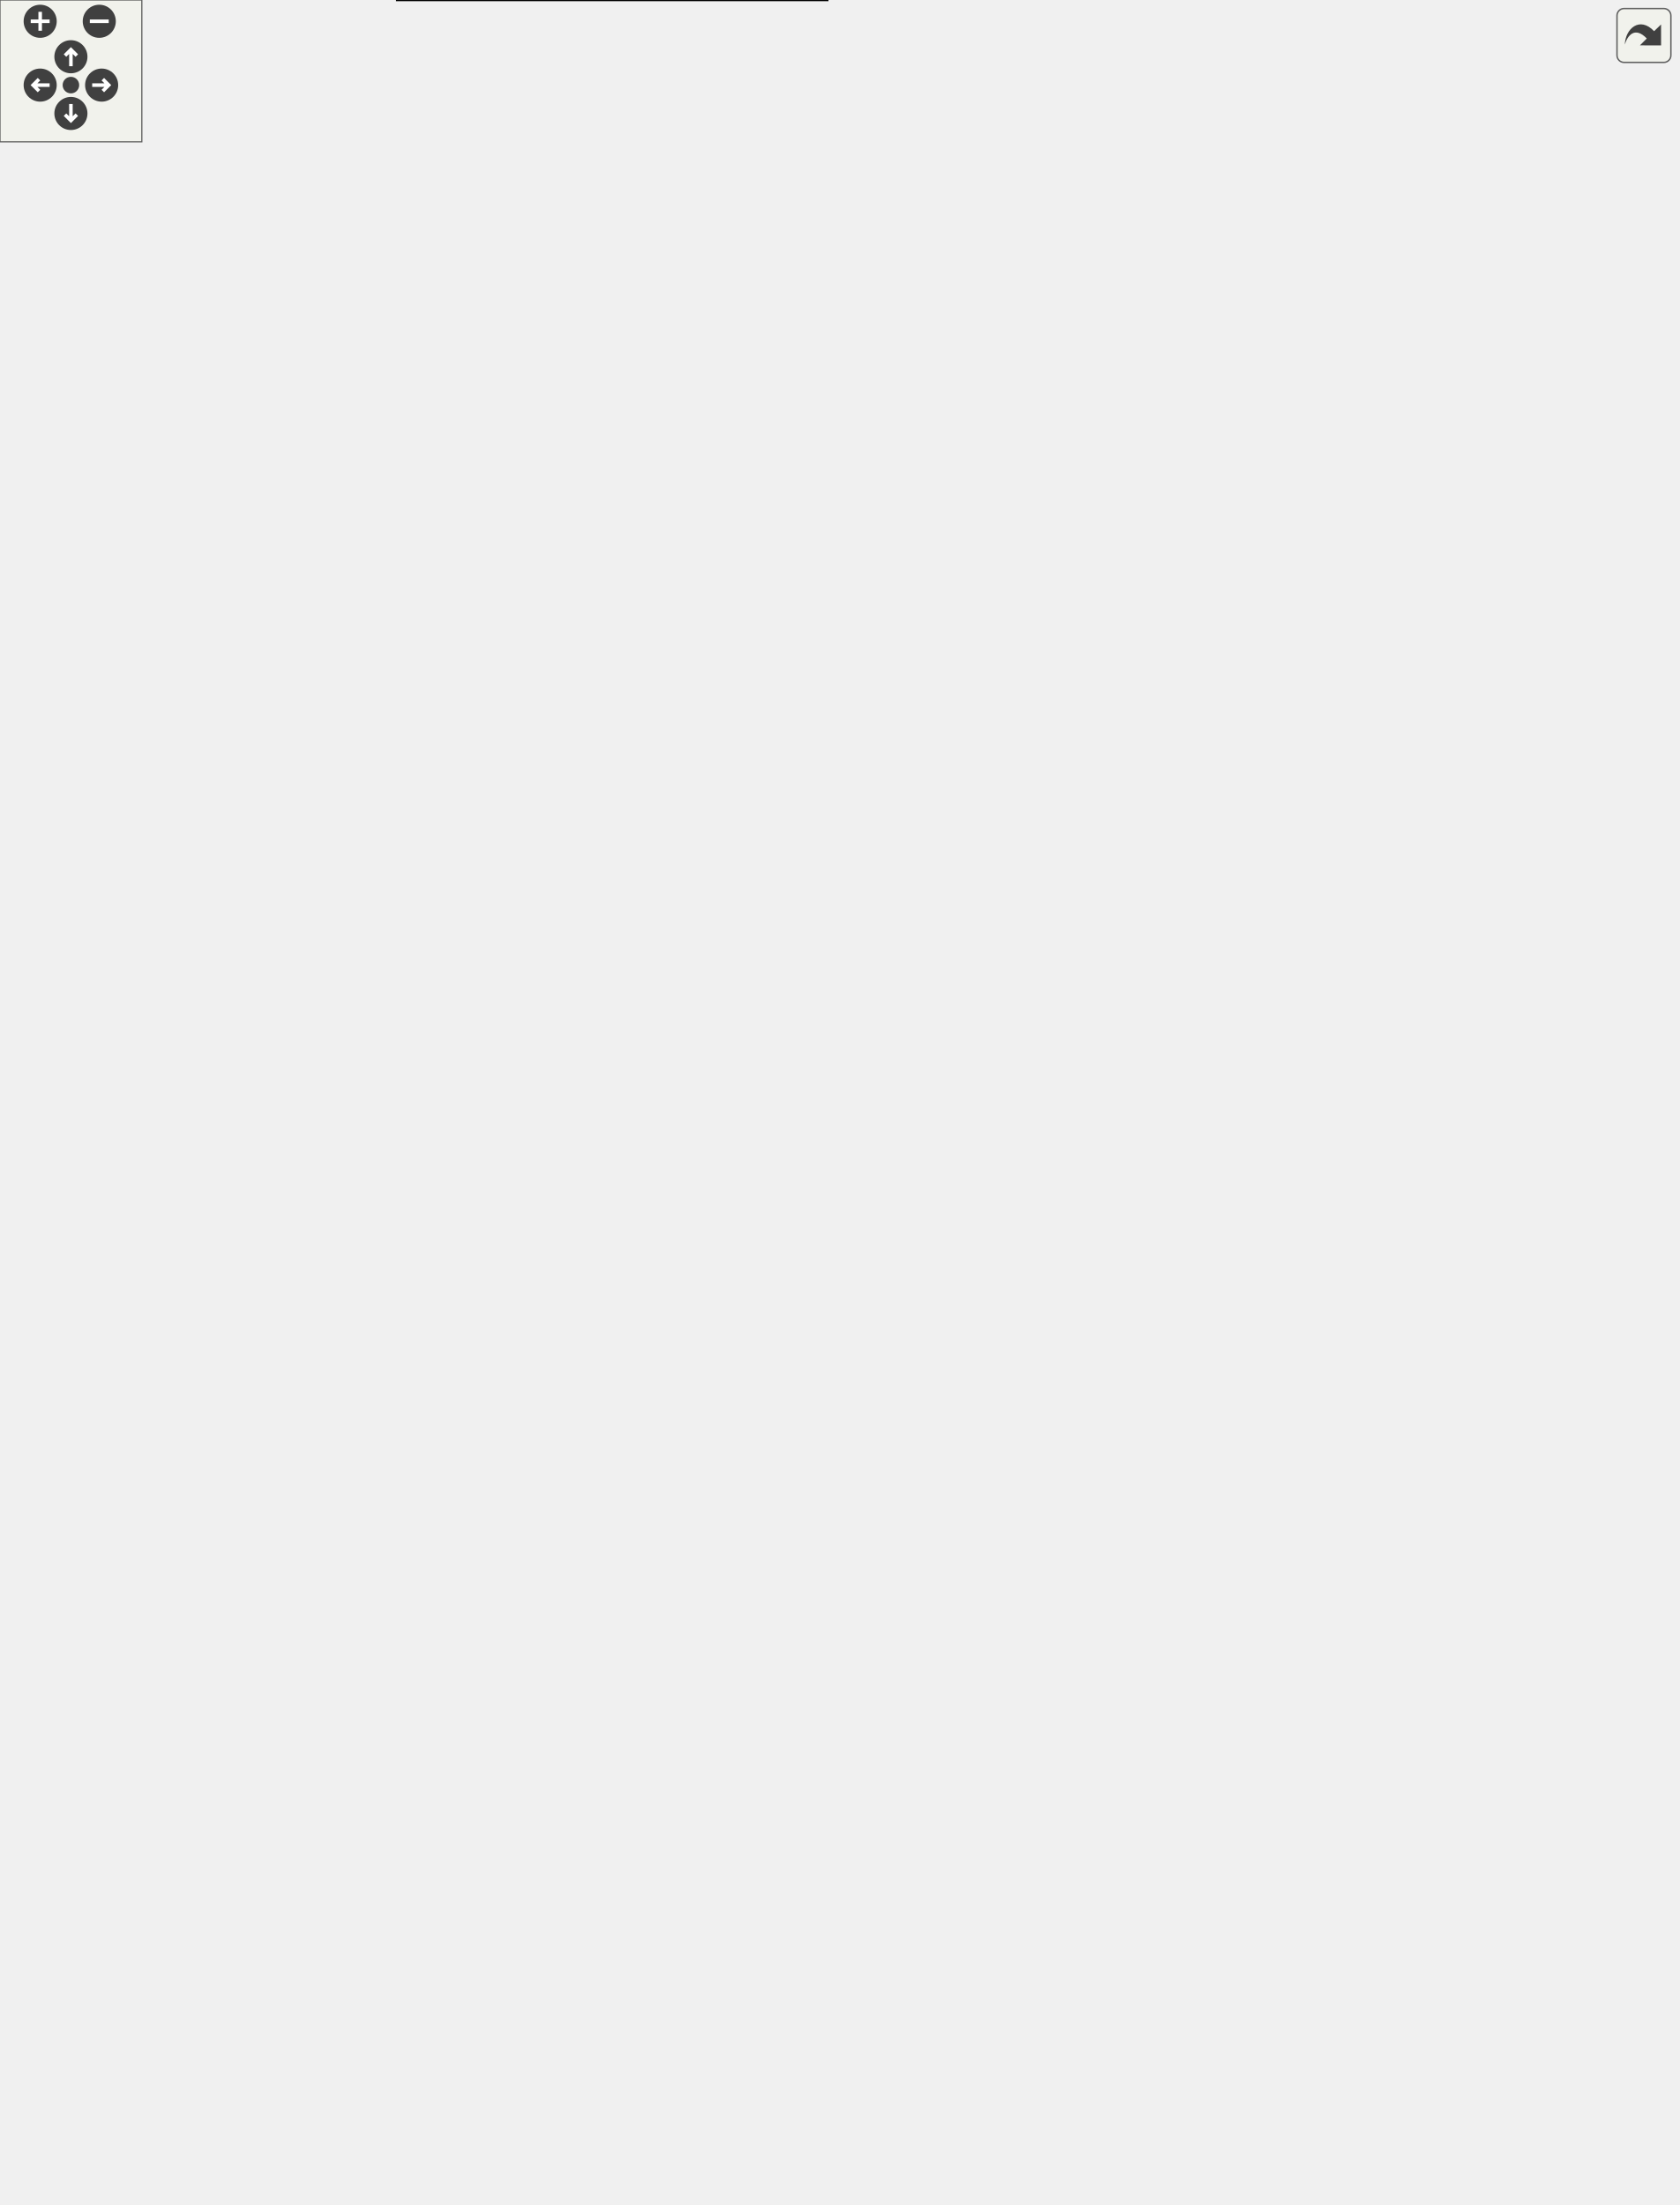
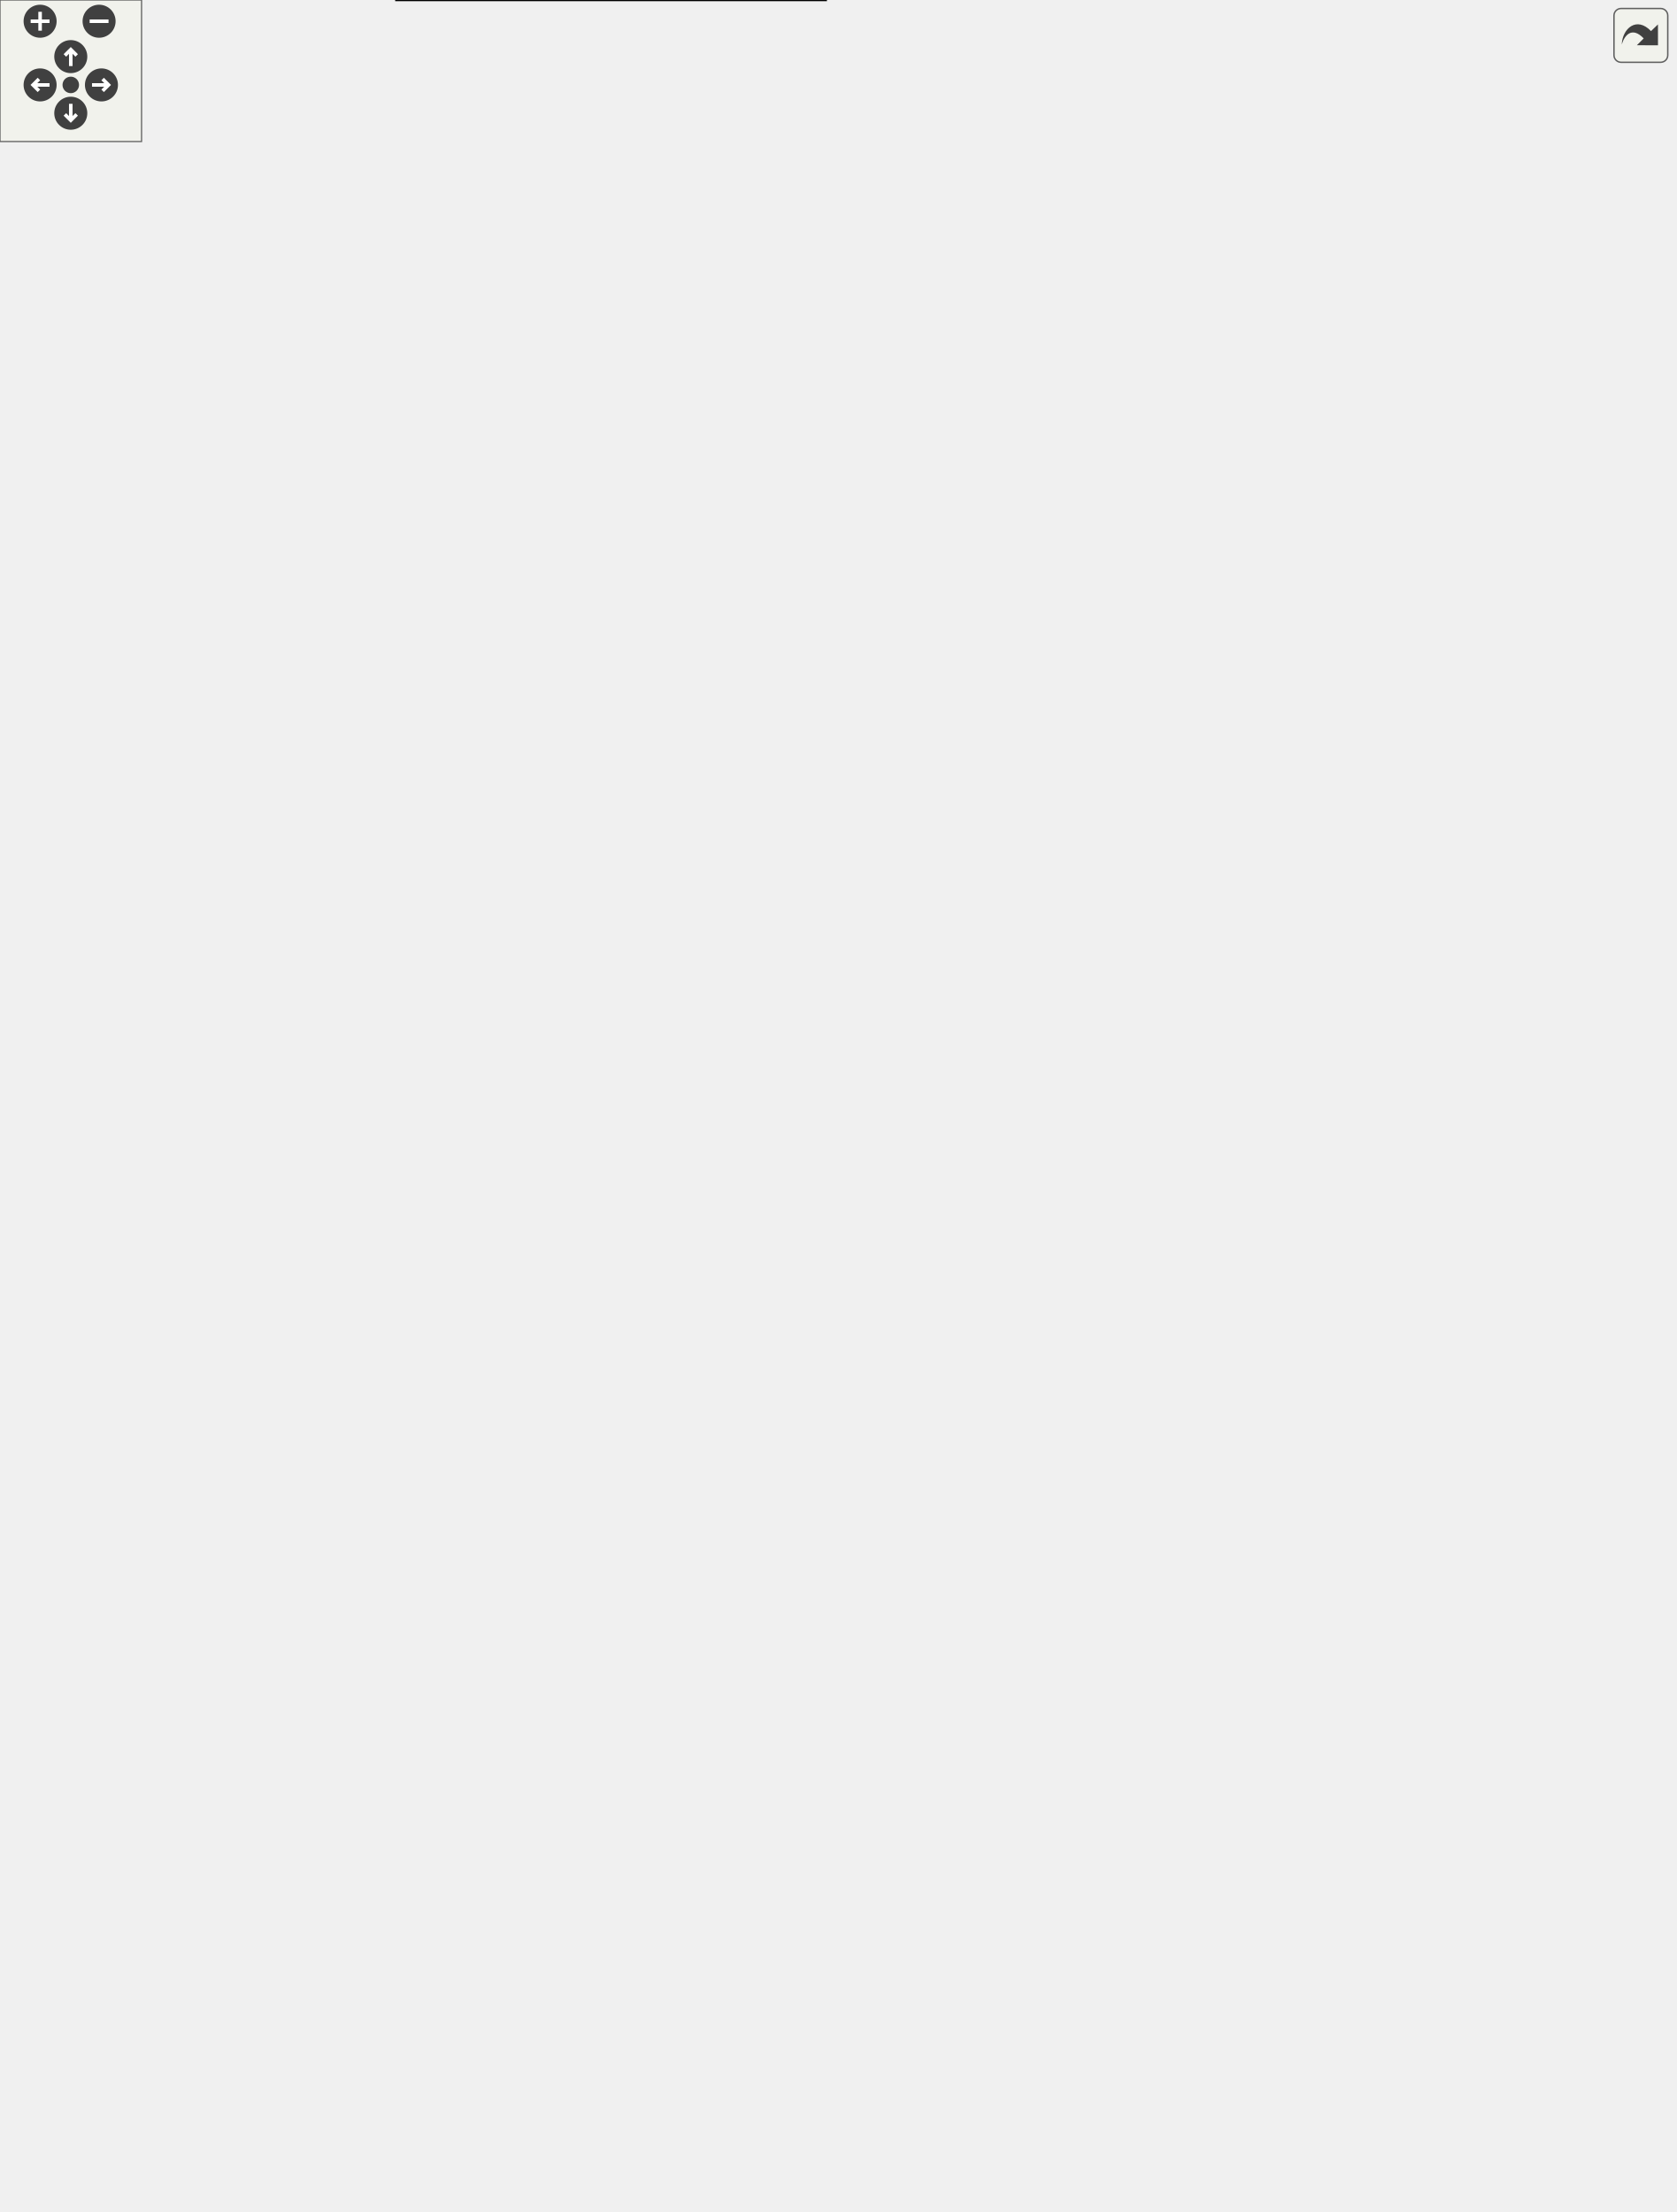
<svg xmlns="http://www.w3.org/2000/svg" xmlns:xlink="http://www.w3.org/1999/xlink" id="main" version="1.1" xml:space="preserve">
  <defs>
    <circle id="rim" cx="0" cy="0" r="7" />
    <circle id="rim2" cx="0" cy="0" r="3.5" />
    <g id="zoomPlus">
      <use xlink:href="#rim" fill="#404040">
        <set attributeName="fill" to="#808080" begin="zoomplus.mouseover" end="zoomplus.mouseout" />
      </use>
      <path d="M-4,0h8M0,-4v8" fill="none" stroke="white" stroke-width="1.5" pointer-events="none" />
    </g>
    <g id="zoomMin">
      <use xlink:href="#rim" fill="#404040">
        <set attributeName="fill" to="#808080" begin="zoomminus.mouseover" end="zoomminus.mouseout" />
      </use>
      <path d="M-4,0h8" fill="none" stroke="white" stroke-width="1.5" pointer-events="none" />
    </g>
    <g id="dirArrow">
      <path fill="none" stroke="white" stroke-width="1.5" d="M0,-3.0v7 M-2.5,-0.5L0,-3.0L2.5,-0.5" />
    </g>
    <g id="resetDef">
      <use xlink:href="#rim2" fill="#404040">
        <set attributeName="fill" to="#808080" begin="reset.mouseover" end="reset.mouseout" />
      </use>
    </g>
  </defs>
  <svg id="graph" class="graph">
    <g id="viewport">
      <g id="node1" class="node">
-         <polygon fill="#bfbfbf" stroke="black" points="0,-327.5 0,-348.5 132,-348.5 132,-327.5 0,-327.5" />
-         <text text-anchor="middle" x="66" y="-335.5" font-family="FreeSans" font-size="10.00">Urho3D::Graphics::Clear</text>
+         <polygon fill="#bfbfbf" stroke="black" points="0,-350.5 0,-371.5 132,-371.5 132,-350.5 0,-350.5" />
+         <text text-anchor="middle" x="66" y="-358.5" font-family="FreeSans" font-size="10.00">Urho3D::Graphics::Clear</text>
      </g>
      <g id="node3" class="node">
+         <a xlink:href="class_urho3_d_1_1_graphics.html#a016c9d34850452e2e97a51f520d15443" target="_top" xlink:title="Return rendertarget width and height.">
+           <polygon fill="none" stroke="black" points="386,-843 386,-877 544,-877 544,-843 386,-843" />
+           <text text-anchor="start" x="394" y="-864" font-family="FreeSans" font-size="10.00">Urho3D::Graphics::GetRender</text>
+           <text text-anchor="middle" x="465" y="-851" font-family="FreeSans" font-size="10.00">TargetDimensions</text>
+         </a>
+       </g>
+       <g id="edge2" class="edge">
+         <path fill="none" stroke="midnightblue" d="M67.146,-371.705C72.106,-413.801 94.882,-570.603 168,-672 226.907,-753.689 269.27,-746.786 350,-807 366.032,-818.958 368.267,-824.752 386,-834 389.333,-835.738 392.804,-837.392 396.352,-838.96" />
+         <polygon fill="midnightblue" stroke="midnightblue" points="395.302,-842.313 405.88,-842.91 397.983,-835.847 395.302,-842.313" />
+       </g>
+       <g id="node9" class="node">
        <a xlink:href="class_urho3_d_1_1_graphics.html#a3dd369dc58e2db876d8d001ba24762a5" target="_top" xlink:title="Process dirtied state before draw.">
-           <polygon fill="none" stroke="red" points="174.5,-604.5 174.5,-625.5 343.5,-625.5 343.5,-604.5 174.5,-604.5" />
-           <text text-anchor="middle" x="259" y="-612.5" font-family="FreeSans" font-size="10.00">Urho3D::Graphics::PrepareDraw</text>
-         </a>
-       </g>
-       <g id="edge2" class="edge">
-         <path fill="none" stroke="midnightblue" d="M68.683,-348.774C77.607,-382.821 109.118,-489.813 168,-557 183.951,-575.2 206.974,-589.801 225.871,-599.8" />
-         <polygon fill="midnightblue" stroke="midnightblue" points="224.542,-603.051 235.042,-604.47 227.718,-596.813 224.542,-603.051" />
-       </g>
-       <g id="node21" class="node">
-         <a xlink:href="class_urho3_d_1_1_graphics.html#a016c9d34850452e2e97a51f520d15443" target="_top" xlink:title="Return rendertarget width and height.">
-           <polygon fill="none" stroke="black" points="386,-838 386,-872 544,-872 544,-838 386,-838" />
-           <text text-anchor="start" x="394" y="-859" font-family="FreeSans" font-size="10.00">Urho3D::Graphics::GetRender</text>
-           <text text-anchor="middle" x="465" y="-846" font-family="FreeSans" font-size="10.00">TargetDimensions</text>
-         </a>
-       </g>
-       <g id="edge20" class="edge">
-         <path fill="none" stroke="midnightblue" d="M67.612,-348.603C74.146,-388.974 101.551,-535.804 168,-635 227.942,-724.481 270.392,-722.457 350,-795 366.267,-809.823 367.094,-817.734 386,-829 388.791,-830.663 391.701,-832.235 394.689,-833.718" />
-         <polygon fill="midnightblue" stroke="midnightblue" points="393.291,-836.927 403.84,-837.906 396.204,-830.562 393.291,-836.927" />
+           <polygon fill="none" stroke="red" points="174.5,-641.5 174.5,-662.5 343.5,-662.5 343.5,-641.5 174.5,-641.5" />
+           <text text-anchor="middle" x="259" y="-649.5" font-family="FreeSans" font-size="10.00">Urho3D::Graphics::PrepareDraw</text>
+         </a>
+       </g>
+       <g id="edge8" class="edge">
+         <path fill="none" stroke="midnightblue" d="M68.155,-371.658C75.843,-407.381 104.898,-524.698 168,-597 183.057,-614.252 204.887,-627.698 223.392,-636.977" />
+         <polygon fill="midnightblue" stroke="midnightblue" points="221.908,-640.147 232.438,-641.321 224.939,-633.836 221.908,-640.147" />
+       </g>
+       <g id="node23" class="node">
+         <a xlink:href="class_urho3_d_1_1_color.html#af4fe4462664d0de4722288e0bcc2b1cc" target="_top" xlink:title="Return float data.">
+           <polygon fill="none" stroke="black" points="202.5,-488.5 202.5,-509.5 315.5,-509.5 315.5,-488.5 202.5,-488.5" />
+           <text text-anchor="middle" x="259" y="-496.5" font-family="FreeSans" font-size="10.00">Urho3D::Color::Data</text>
+         </a>
+       </g>
+       <g id="edge24" class="edge">
+         <path fill="none" stroke="midnightblue" d="M72.033,-371.844C85.748,-395.418 121.702,-451.426 168,-479 175.573,-483.51 184.045,-487.007 192.691,-489.717" />
+         <polygon fill="midnightblue" stroke="midnightblue" points="191.914,-493.133 202.487,-492.454 193.797,-486.392 191.914,-493.133" />
      </g>
      <g id="node25" class="node">
-         <a xlink:href="class_urho3_d_1_1_color.html#af4fe4462664d0de4722288e0bcc2b1cc" target="_top" xlink:title="Return float data.">
-           <polygon fill="none" stroke="black" points="202.5,-448.5 202.5,-469.5 315.5,-469.5 315.5,-448.5 202.5,-448.5" />
-           <text text-anchor="middle" x="259" y="-456.5" font-family="FreeSans" font-size="10.00">Urho3D::Color::Data</text>
+         <a xlink:href="class_urho3_d_1_1_renderer.html#a887e9961f27af8db3298c0c0ba0e582c" target="_top" xlink:title="Return quad geometry used in postprocessing.">
+           <polygon fill="none" stroke="black" points="183.5,-436 183.5,-470 334.5,-470 334.5,-436 183.5,-436" />
+           <text text-anchor="start" x="191.5" y="-457" font-family="FreeSans" font-size="10.00">Urho3D::Renderer::GetQuad</text>
+           <text text-anchor="middle" x="259" y="-444" font-family="FreeSans" font-size="10.00">Geometry</text>
        </a>
      </g>
      <g id="edge26" class="edge">
-         <path fill="none" stroke="midnightblue" d="M73.344,-348.514C88.477,-369.328 125.316,-415.77 168,-439 175.639,-443.157 184.083,-446.451 192.657,-449.059" />
-         <polygon fill="midnightblue" stroke="midnightblue" points="191.787,-452.45 202.357,-451.724 193.641,-445.7 191.787,-452.45" />
+         <path fill="none" stroke="midnightblue" d="M79.434,-371.566C98.26,-385.921 134.008,-411.563 168,-427 172.151,-428.885 176.472,-430.668 180.877,-432.347" />
+         <polygon fill="midnightblue" stroke="midnightblue" points="180.025,-435.76 190.62,-435.858 182.399,-429.175 180.025,-435.76" />
      </g>
      <g id="node27" class="node">
-         <a xlink:href="class_urho3_d_1_1_renderer.html#a887e9961f27af8db3298c0c0ba0e582c" target="_top" xlink:title="Return quad geometry used in postprocessing.">
-           <polygon fill="none" stroke="black" points="183.5,-396 183.5,-430 334.5,-430 334.5,-396 183.5,-396" />
-           <text text-anchor="start" x="191.5" y="-417" font-family="FreeSans" font-size="10.00">Urho3D::Renderer::GetQuad</text>
-           <text text-anchor="middle" x="259" y="-404" font-family="FreeSans" font-size="10.00">Geometry</text>
+         <a xlink:href="class_urho3_d_1_1_graphics.html#a53afa24ee38576f0bd111117678a2df1" target="_top" xlink:title="Set blending mode.">
+           <polygon fill="none" stroke="black" points="170.5,-396.5 170.5,-417.5 347.5,-417.5 347.5,-396.5 170.5,-396.5" />
+           <text text-anchor="middle" x="259" y="-404.5" font-family="FreeSans" font-size="10.00">Urho3D::Graphics::SetBlendMode</text>
        </a>
      </g>
      <g id="edge28" class="edge">
-         <path fill="none" stroke="midnightblue" d="M85.499,-348.595C105.712,-359.282 138.432,-375.767 168,-387 173.184,-388.969 178.583,-390.871 184.049,-392.69" />
-         <polygon fill="midnightblue" stroke="midnightblue" points="183.34,-396.138 193.931,-395.868 185.483,-389.474 183.34,-396.138" />
+         <path fill="none" stroke="midnightblue" d="M106.133,-371.558C124.892,-376.409 147.552,-382.148 168,-387 178.138,-389.405 188.935,-391.867 199.419,-394.203" />
+         <polygon fill="midnightblue" stroke="midnightblue" points="198.822,-397.656 209.342,-396.399 200.334,-390.821 198.822,-397.656" />
      </g>
      <g id="node29" class="node">
        <a xlink:href="class_urho3_d_1_1_graphics.html#a491fe007ce9f8dce215ba00f5c27ff0d" target="_top" xlink:title="Set color write on/off.">
          <polygon fill="none" stroke="black" points="184.5,-344 184.5,-378 333.5,-378 333.5,-344 184.5,-344" />
          <text text-anchor="start" x="192.5" y="-365" font-family="FreeSans" font-size="10.00">Urho3D::Graphics::SetColor</text>
          <text text-anchor="middle" x="259" y="-352" font-family="FreeSans" font-size="10.00">Write</text>
        </a>
      </g>
      <g id="edge30" class="edge">
-         <path fill="none" stroke="midnightblue" d="M132.15,-345.883C145.672,-347.495 160.08,-349.212 174.152,-350.889" />
-         <polygon fill="midnightblue" stroke="midnightblue" points="173.978,-354.393 184.322,-352.101 174.806,-347.442 173.978,-354.393" />
+         <path fill="none" stroke="midnightblue" d="M132.15,-361C145.672,-361 160.08,-361 174.152,-361" />
+         <polygon fill="midnightblue" stroke="midnightblue" points="174.322,-364.5 184.322,-361 174.322,-357.5 174.322,-364.5" />
      </g>
      <g id="node31" class="node">
        <a xlink:href="class_urho3_d_1_1_graphics.html#af002db3f0656638b5419e501597bf9db" target="_top" xlink:title="Set hardware culling mode.">
          <polygon fill="none" stroke="black" points="175.5,-304.5 175.5,-325.5 342.5,-325.5 342.5,-304.5 175.5,-304.5" />
          <text text-anchor="middle" x="259" y="-312.5" font-family="FreeSans" font-size="10.00">Urho3D::Graphics::SetCullMode</text>
        </a>
      </g>
      <g id="edge32" class="edge">
-         <path fill="none" stroke="midnightblue" d="M132.15,-330.117C142.76,-328.852 153.915,-327.523 165.026,-326.199" />
-         <polygon fill="midnightblue" stroke="midnightblue" points="165.684,-329.645 175.2,-324.987 164.856,-322.695 165.684,-329.645" />
+         <path fill="none" stroke="midnightblue" d="M106.133,-350.442C124.892,-345.591 147.552,-339.852 168,-335 178.138,-332.595 188.935,-330.133 199.419,-327.797" />
+         <polygon fill="midnightblue" stroke="midnightblue" points="200.334,-331.179 209.342,-325.601 198.822,-324.344 200.334,-331.179" />
      </g>
      <g id="node33" class="node">
        <a xlink:href="class_urho3_d_1_1_graphics.html#a8caad07fa70c69870bd1ebd33014b931" target="_top" xlink:title="Set depth compare.">
          <polygon fill="none" stroke="black" points="173,-264.5 173,-285.5 345,-285.5 345,-264.5 173,-264.5" />
          <text text-anchor="middle" x="259" y="-272.5" font-family="FreeSans" font-size="10.00">Urho3D::Graphics::SetDepthTest</text>
        </a>
      </g>
      <g id="edge34" class="edge">
-         <path fill="none" stroke="midnightblue" d="M87.846,-327.414C108.207,-317.881 139.611,-304.02 168,-295 176.089,-292.43 184.684,-290.073 193.239,-287.95" />
-         <polygon fill="midnightblue" stroke="midnightblue" points="194.316,-291.292 203.231,-285.567 192.692,-284.483 194.316,-291.292" />
+         <path fill="none" stroke="midnightblue" d="M78.987,-350.379C97.573,-335.719 133.352,-309.458 168,-295 174.118,-292.447 180.61,-290.199 187.198,-288.223" />
+         <polygon fill="midnightblue" stroke="midnightblue" points="188.197,-291.578 196.889,-285.52 186.316,-284.836 188.197,-291.578" />
      </g>
      <g id="node35" class="node">
        <a xlink:href="class_urho3_d_1_1_graphics.html#abce9b1421f7b2d1179659ca887171f2a" target="_top" xlink:title="Set depth write on/off.">
          <polygon fill="none" stroke="black" points="182.5,-212 182.5,-246 335.5,-246 335.5,-212 182.5,-212" />
          <text text-anchor="start" x="190.5" y="-233" font-family="FreeSans" font-size="10.00">Urho3D::Graphics::SetDepth</text>
          <text text-anchor="middle" x="259" y="-220" font-family="FreeSans" font-size="10.00">Write</text>
        </a>
      </g>
      <g id="edge36" class="edge">
-         <path fill="none" stroke="midnightblue" d="M75.985,-327.463C93.168,-309.929 130.145,-274.74 168,-255 171.506,-253.172 175.156,-251.458 178.894,-249.852" />
-         <polygon fill="midnightblue" stroke="midnightblue" points="180.341,-253.043 188.329,-246.082 177.744,-246.543 180.341,-253.043" />
+         <path fill="none" stroke="midnightblue" d="M73.345,-350.185C88.48,-328.735 125.322,-280.667 168,-255 170.816,-253.306 173.748,-251.719 176.759,-250.231" />
+         <polygon fill="midnightblue" stroke="midnightblue" points="178.325,-253.364 186,-246.06 175.445,-246.984 178.325,-253.364" />
      </g>
      <g id="node37" class="node">
        <a xlink:href="class_urho3_d_1_1_graphics.html#a616f0641be5b78abb3b4b3ef43cba042" target="_top" xlink:title="Set polygon fill mode.">
          <polygon fill="none" stroke="black" points="178.5,-172.5 178.5,-193.5 339.5,-193.5 339.5,-172.5 178.5,-172.5" />
          <text text-anchor="middle" x="259" y="-180.5" font-family="FreeSans" font-size="10.00">Urho3D::Graphics::SetFillMode</text>
        </a>
      </g>
      <g id="edge38" class="edge">
-         <path fill="none" stroke="midnightblue" d="M70.85,-327.175C83.076,-301.213 117.798,-235.181 168,-203 171.183,-200.959 174.544,-199.125 178.023,-197.476" />
-         <polygon fill="midnightblue" stroke="midnightblue" points="179.591,-200.614 187.468,-193.528 176.892,-194.155 179.591,-200.614" />
+         <path fill="none" stroke="midnightblue" d="M69.679,-350.087C80.058,-321.061 112.486,-241.548 168,-203 170.724,-201.109 173.595,-199.392 176.572,-197.834" />
+         <polygon fill="midnightblue" stroke="midnightblue" points="178.144,-200.964 185.782,-193.621 175.232,-194.598 178.144,-200.964" />
      </g>
      <g id="node39" class="node">
        <a xlink:href="class_urho3_d_1_1_graphics.html#a27670beb9e90540f69da3d24da2d07bd" target="_top" xlink:title="Set scissor test.">
-           <polygon fill="none" stroke="red" points="170.5,-804.5 170.5,-825.5 347.5,-825.5 347.5,-804.5 170.5,-804.5" />
-           <text text-anchor="middle" x="259" y="-812.5" font-family="FreeSans" font-size="10.00">Urho3D::Graphics::SetScissorTest</text>
+           <polygon fill="none" stroke="red" points="170.5,-816.5 170.5,-837.5 347.5,-837.5 347.5,-816.5 170.5,-816.5" />
+           <text text-anchor="middle" x="259" y="-824.5" font-family="FreeSans" font-size="10.00">Urho3D::Graphics::SetScissorTest</text>
        </a>
      </g>
      <g id="edge40" class="edge">
-         <path fill="none" stroke="midnightblue" d="M67.653,-348.798C76.648,-406.596 121.039,-679.359 168,-749 182.789,-770.931 207.425,-788.14 227.337,-799.479" />
-         <polygon fill="midnightblue" stroke="midnightblue" points="225.93,-802.699 236.384,-804.421 229.286,-796.556 225.93,-802.699" />
+         <path fill="none" stroke="midnightblue" d="M66.86,-371.638C71.014,-418.097 92.022,-606.703 168,-737 185.413,-766.861 215.267,-793.665 236.011,-810.1" />
+         <polygon fill="midnightblue" stroke="midnightblue" points="233.958,-812.937 244.011,-816.284 238.24,-807.399 233.958,-812.937" />
      </g>
      <g id="node42" class="node">
        <a xlink:href="class_urho3_d_1_1_graphics.html#a11eb4f153875e95af56a4e1eaaea1d4b" target="_top" xlink:title="Set stencil test.">
          <polygon fill="none" stroke="black" points="171.5,-132.5 171.5,-153.5 346.5,-153.5 346.5,-132.5 171.5,-132.5" />
          <text text-anchor="middle" x="259" y="-140.5" font-family="FreeSans" font-size="10.00">Urho3D::Graphics::SetStencilTest</text>
        </a>
      </g>
      <g id="edge44" class="edge">
-         <path fill="none" stroke="midnightblue" d="M68.915,-327.292C77.914,-296.389 108.316,-206.49 168,-163 170.533,-161.154 173.204,-159.473 175.977,-157.943" />
-         <polygon fill="midnightblue" stroke="midnightblue" points="177.635,-161.029 185.139,-153.55 174.609,-154.718 177.635,-161.029" />
+         <path fill="none" stroke="midnightblue" d="M68.141,-350.368C75.457,-316.941 102.718,-213.219 168,-163 170.131,-161.36 172.37,-159.849 174.692,-158.457" />
+         <polygon fill="midnightblue" stroke="midnightblue" points="176.73,-161.345 184.019,-153.655 173.526,-155.121 176.73,-161.345" />
      </g>
      <g id="node44" class="node">
        <a xlink:href="class_urho3_d_1_1_graphics.html#a1f9ba79f344a68937947b6416685fe3a" target="_top" xlink:title="Set shaders.">
-           <polygon fill="none" stroke="red" points="177,-526.5 177,-547.5 341,-547.5 341,-526.5 177,-526.5" />
-           <text text-anchor="middle" x="259" y="-534.5" font-family="FreeSans" font-size="10.00">Urho3D::Graphics::SetShaders</text>
+           <polygon fill="none" stroke="red" points="177,-566.5 177,-587.5 341,-587.5 341,-566.5 177,-566.5" />
+           <text text-anchor="middle" x="259" y="-574.5" font-family="FreeSans" font-size="10.00">Urho3D::Graphics::SetShaders</text>
        </a>
      </g>
      <g id="edge46" class="edge">
-         <path fill="none" stroke="midnightblue" d="M69.18,-348.937C78.693,-379.67 109.933,-467.457 168,-512 173.415,-516.154 179.478,-519.618 185.833,-522.507" />
-         <polygon fill="midnightblue" stroke="midnightblue" points="184.73,-525.836 195.313,-526.34 187.355,-519.347 184.73,-525.836" />
-       </g>
-       <g id="node48" class="node">
+         <path fill="none" stroke="midnightblue" d="M68.486,-371.578C76.648,-403.912 105.742,-502.248 168,-552 173.246,-556.192 179.144,-559.682 185.352,-562.589" />
+         <polygon fill="midnightblue" stroke="midnightblue" points="184.051,-565.838 194.628,-566.442 186.736,-559.374 184.051,-565.838" />
+       </g>
+       <g id="node47" class="node">
        <a xlink:href="class_urho3_d_1_1_graphics.html#a4738d35a14589f7d2ff4946fd48b2381" target="_top" xlink:title="Set shader float constants.">
-           <polygon fill="none" stroke="red" points="386,-434 386,-468 544,-468 544,-434 386,-434" />
-           <text text-anchor="start" x="394" y="-455" font-family="FreeSans" font-size="10.00">Urho3D::Graphics::SetShader</text>
-           <text text-anchor="middle" x="465" y="-442" font-family="FreeSans" font-size="10.00">Parameter</text>
-         </a>
-       </g>
-       <g id="edge56" class="edge">
-         <path fill="none" stroke="midnightblue" d="M69.81,-348.795C80.302,-376.64 112.574,-450.687 168,-479 240.035,-515.797 269.687,-488.636 350,-479 365.314,-477.163 381.533,-473.996 396.811,-470.437" />
-         <polygon fill="midnightblue" stroke="midnightblue" points="397.796,-473.8 406.696,-468.051 396.154,-466.995 397.796,-473.8" />
-       </g>
-       <g id="node50" class="node">
+           <polygon fill="none" stroke="red" points="386,-479 386,-513 544,-513 544,-479 386,-479" />
+           <text text-anchor="start" x="394" y="-500" font-family="FreeSans" font-size="10.00">Urho3D::Graphics::SetShader</text>
+           <text text-anchor="middle" x="465" y="-487" font-family="FreeSans" font-size="10.00">Parameter</text>
+         </a>
+       </g>
+       <g id="edge54" class="edge">
+         <path fill="none" stroke="midnightblue" d="M68.992,-371.721C78.011,-401.704 108.075,-486.358 168,-519 239.034,-557.693 269.505,-526.971 350,-519 360.134,-517.997 370.698,-516.507 381.137,-514.76" />
+         <polygon fill="midnightblue" stroke="midnightblue" points="381.844,-518.19 391.089,-513.014 380.634,-511.295 381.844,-518.19" />
+       </g>
+       <g id="node49" class="node">
        <a xlink:href="class_urho3_d_1_1_graphics.html#aad58413102b75b7916510245a9db175e" target="_top" xlink:title="Return a shader variation by name and defines.">
          <polygon fill="none" stroke="red" points="179.5,-92.5 179.5,-113.5 338.5,-113.5 338.5,-92.5 179.5,-92.5" />
          <text text-anchor="middle" x="259" y="-100.5" font-family="FreeSans" font-size="10.00">Urho3D::Graphics::GetShader</text>
        </a>
      </g>
-       <g id="edge54" class="edge">
-         <path fill="none" stroke="midnightblue" d="M67.662,-327.478C73.791,-292.362 98.492,-178.304 168,-123 170.049,-121.37 172.203,-119.866 174.44,-118.478" />
-         <polygon fill="midnightblue" stroke="midnightblue" points="176.255,-121.477 183.436,-113.686 172.964,-115.299 176.255,-121.477" />
-       </g>
-       <g id="node53" class="node">
+       <g id="edge52" class="edge">
+         <path fill="none" stroke="midnightblue" d="M67.147,-350.441C71.809,-312.953 92.834,-185.179 168,-123 169.823,-121.492 171.734,-120.091 173.719,-118.79" />
+         <polygon fill="midnightblue" stroke="midnightblue" points="175.809,-121.632 182.834,-113.701 172.396,-115.52 175.809,-121.632" />
+       </g>
+       <g id="node52" class="node">
        <a xlink:href="class_urho3_d_1_1_geometry.html#a4a7263e950743d3a59f18469766bfe19" target="_top" xlink:title="Draw.">
          <polygon fill="none" stroke="red" points="190.5,-52.5 190.5,-73.5 327.5,-73.5 327.5,-52.5 190.5,-52.5" />
          <text text-anchor="middle" x="259" y="-60.5" font-family="FreeSans" font-size="10.00">Urho3D::Geometry::Draw</text>
        </a>
      </g>
-       <g id="edge58" class="edge">
-         <path fill="none" stroke="midnightblue" d="M66.835,-327.256C70.498,-287.873 88.721,-150.226 168,-83 171.985,-79.621 176.412,-76.777 181.107,-74.385" />
-         <polygon fill="midnightblue" stroke="midnightblue" points="182.654,-77.529 190.421,-70.324 179.856,-71.113 182.654,-77.529" />
-       </g>
-       <g id="node55" class="node">
+       <g id="edge56" class="edge">
+         <path fill="none" stroke="midnightblue" d="M66.429,-350.467C68.708,-309.231 82.801,-157.385 168,-83 171.935,-79.564 176.326,-76.677 180.995,-74.254" />
+         <polygon fill="midnightblue" stroke="midnightblue" points="182.543,-77.397 190.269,-70.147 179.708,-70.996 182.543,-77.397" />
+       </g>
+       <g id="node54" class="node">
        <a xlink:href="class_urho3_d_1_1_graphics.html#a0dbed204dd942895efd794eabd4bafdd" target="_top" xlink:title="Clear remembered shader parameter sources.">
          <polygon fill="none" stroke="black" points="168,-0 168,-34 350,-34 350,-0 168,-0" />
          <text text-anchor="start" x="176" y="-21" font-family="FreeSans" font-size="10.00">Urho3D::Graphics::ClearParameter</text>
          <text text-anchor="middle" x="259" y="-8" font-family="FreeSans" font-size="10.00">Sources</text>
        </a>
      </g>
-       <g id="edge60" class="edge">
-         <path fill="none" stroke="midnightblue" d="M66.335,-327.294C68.263,-284.641 81.233,-125.154 168,-43 169.119,-41.941 170.277,-40.925 171.472,-39.949" />
-         <polygon fill="midnightblue" stroke="midnightblue" points="173.649,-42.697 179.825,-34.089 169.628,-36.967 173.649,-42.697" />
+       <g id="edge58" class="edge">
+         <path fill="none" stroke="midnightblue" d="M67.999,-350.471C77.667,-300.577 121.04,-88.477 168,-43 168.963,-42.068 169.956,-41.168 170.978,-40.301" />
+         <polygon fill="midnightblue" stroke="midnightblue" points="173.273,-42.96 179.313,-34.256 169.163,-37.294 173.273,-42.96" />
      </g>
      <g id="node5" class="node">
+         <a xlink:href="class_urho3_d_1_1_render_surface.html#a1be67d97ab77b0d6f24776a3f75c5e6a" target="_top" xlink:title="Return width.">
+           <polygon fill="none" stroke="red" points="580.5,-799 580.5,-833 709.5,-833 709.5,-799 580.5,-799" />
+           <text text-anchor="start" x="588.5" y="-820" font-family="FreeSans" font-size="10.00">Urho3D::RenderSurface</text>
+           <text text-anchor="middle" x="645" y="-807" font-family="FreeSans" font-size="10.00">::GetWidth</text>
+         </a>
+       </g>
+       <g id="edge4" class="edge">
+         <path fill="none" stroke="midnightblue" d="M534.593,-842.988C546.341,-840.117 558.578,-837.125 570.446,-834.224" />
+         <polygon fill="midnightblue" stroke="midnightblue" points="571.427,-837.588 580.31,-831.813 569.765,-830.788 571.427,-837.588" />
+       </g>
+       <g id="node7" class="node">
+         <a xlink:href="class_urho3_d_1_1_render_surface.html#a3c0b5d48265c55fd1692924b9e45ce24" target="_top" xlink:title="Return height.">
+           <polygon fill="none" stroke="red" points="580.5,-660 580.5,-694 709.5,-694 709.5,-660 580.5,-660" />
+           <text text-anchor="start" x="588.5" y="-681" font-family="FreeSans" font-size="10.00">Urho3D::RenderSurface</text>
+           <text text-anchor="middle" x="645" y="-668" font-family="FreeSans" font-size="10.00">::GetHeight</text>
+         </a>
+       </g>
+       <g id="edge6" class="edge">
+         <path fill="none" stroke="midnightblue" d="M529.854,-842.853C534.869,-840.292 539.661,-837.358 544,-834 567.552,-815.776 609.336,-742.814 631.04,-703.092" />
+         <polygon fill="midnightblue" stroke="midnightblue" points="634.159,-704.683 635.853,-694.224 628.007,-701.343 634.159,-704.683" />
+       </g>
+       <g id="edge12" class="edge">
+         <path fill="none" stroke="midnightblue" d="M343.783,-656.365C415.128,-661.291 510.69,-671.2 544,-690 584.978,-713.127 615.637,-760.087 631.894,-789.69" />
+         <polygon fill="midnightblue" stroke="midnightblue" points="628.871,-791.458 636.661,-798.639 635.049,-788.167 628.871,-791.458" />
+       </g>
+       <g id="edge14" class="edge">
+         <path fill="none" stroke="midnightblue" d="M343.732,-649.553C400.547,-648.877 476.956,-649.832 544,-657 552.588,-657.918 561.532,-659.202 570.391,-660.681" />
+         <polygon fill="midnightblue" stroke="midnightblue" points="569.88,-664.145 580.335,-662.425 571.09,-657.25 569.88,-664.145" />
+       </g>
+       <g id="node11" class="node">
        <a xlink:href="class_urho3_d_1_1_render_surface.html#a95c7811a5d78b66288690a59e3bdcd20" target="_top" xlink:title="Return Direct3D rendertarget or depth-stencil view.">
-           <polygon fill="none" stroke="black" points="400.5,-734 400.5,-768 529.5,-768 529.5,-734 400.5,-734" />
-           <text text-anchor="start" x="408.5" y="-755" font-family="FreeSans" font-size="10.00">Urho3D::RenderSurface</text>
-           <text text-anchor="middle" x="465" y="-742" font-family="FreeSans" font-size="10.00">::GetRenderTargetView</text>
-         </a>
-       </g>
-       <g id="edge4" class="edge">
-         <path fill="none" stroke="midnightblue" d="M268.463,-625.647C288.243,-647.3 336.268,-696.798 386,-725 388.889,-726.638 391.896,-728.192 394.978,-729.663" />
-         <polygon fill="midnightblue" stroke="midnightblue" points="393.838,-732.986 404.399,-733.831 396.67,-726.584 393.838,-732.986" />
-       </g>
-       <g id="node7" class="node">
-         <a xlink:href="class_urho3_d_1_1_render_surface.html#a1be67d97ab77b0d6f24776a3f75c5e6a" target="_top" xlink:title="Return width.">
-           <polygon fill="none" stroke="red" points="580.5,-672 580.5,-706 709.5,-706 709.5,-672 580.5,-672" />
-           <text text-anchor="start" x="588.5" y="-693" font-family="FreeSans" font-size="10.00">Urho3D::RenderSurface</text>
-           <text text-anchor="middle" x="645" y="-680" font-family="FreeSans" font-size="10.00">::GetWidth</text>
-         </a>
-       </g>
-       <g id="edge6" class="edge">
-         <path fill="none" stroke="midnightblue" d="M289.846,-604.424C343.596,-587.795 456.991,-560.775 544,-595 578.942,-608.744 608.96,-640.899 626.984,-663.766" />
-         <polygon fill="midnightblue" stroke="midnightblue" points="624.213,-665.904 633.069,-671.719 629.772,-661.65 624.213,-665.904" />
-       </g>
-       <g id="node9" class="node">
-         <a xlink:href="class_urho3_d_1_1_render_surface.html#a3c0b5d48265c55fd1692924b9e45ce24" target="_top" xlink:title="Return height.">
-           <polygon fill="none" stroke="red" points="580.5,-737 580.5,-771 709.5,-771 709.5,-737 580.5,-737" />
-           <text text-anchor="start" x="588.5" y="-758" font-family="FreeSans" font-size="10.00">Urho3D::RenderSurface</text>
-           <text text-anchor="middle" x="645" y="-745" font-family="FreeSans" font-size="10.00">::GetHeight</text>
-         </a>
-       </g>
-       <g id="edge8" class="edge">
-         <path fill="none" stroke="midnightblue" d="M321.826,-625.556C399.848,-639.009 525.038,-661.852 544,-673 565.194,-685.46 561.217,-699.137 580,-715 587.088,-720.986 595.202,-726.633 603.239,-731.673" />
-         <polygon fill="midnightblue" stroke="midnightblue" points="601.508,-734.717 611.878,-736.892 605.128,-728.726 601.508,-734.717" />
-       </g>
-       <g id="node11" class="node">
+           <polygon fill="none" stroke="black" points="400.5,-571 400.5,-605 529.5,-605 529.5,-571 400.5,-571" />
+           <text text-anchor="start" x="408.5" y="-592" font-family="FreeSans" font-size="10.00">Urho3D::RenderSurface</text>
+           <text text-anchor="middle" x="465" y="-579" font-family="FreeSans" font-size="10.00">::GetRenderTargetView</text>
+         </a>
+       </g>
+       <g id="edge10" class="edge">
+         <path fill="none" stroke="midnightblue" d="M293.017,-641.432C322.056,-632.41 364.633,-619.182 400.158,-608.145" />
+         <polygon fill="midnightblue" stroke="midnightblue" points="401.462,-611.405 409.973,-605.096 399.385,-604.72 401.462,-611.405" />
+       </g>
+       <g id="node15" class="node">
        <a xlink:href="class_urho3_d_1_1_shader_variation.html#abc87c2b30ab7b5f5281314d99e1c2b1c" target="_top" xlink:title="Return shader bytecode.">
-           <polygon fill="none" stroke="black" points="397,-682 397,-716 533,-716 533,-682 397,-682" />
-           <text text-anchor="start" x="405" y="-703" font-family="FreeSans" font-size="10.00">Urho3D::ShaderVariation</text>
-           <text text-anchor="middle" x="465" y="-690" font-family="FreeSans" font-size="10.00">::GetByteCode</text>
-         </a>
-       </g>
-       <g id="edge10" class="edge">
-         <path fill="none" stroke="midnightblue" d="M283.757,-625.516C309.306,-636.325 350.345,-653.567 386,-668 394.236,-671.334 402.975,-674.817 411.524,-678.195" />
-         <polygon fill="midnightblue" stroke="midnightblue" points="410.471,-681.542 421.058,-681.95 413.036,-675.029 410.471,-681.542" />
-       </g>
-       <g id="node13" class="node">
+           <polygon fill="none" stroke="black" points="397,-791 397,-825 533,-825 533,-791 397,-791" />
+           <text text-anchor="start" x="405" y="-812" font-family="FreeSans" font-size="10.00">Urho3D::ShaderVariation</text>
+           <text text-anchor="middle" x="465" y="-799" font-family="FreeSans" font-size="10.00">::GetByteCode</text>
+         </a>
+       </g>
+       <g id="edge16" class="edge">
+         <path fill="none" stroke="midnightblue" d="M283.244,-662.552C303.234,-672.247 331.255,-688.25 350,-709 374.25,-735.844 358.691,-758.275 386,-782 387.349,-783.172 388.752,-784.291 390.201,-785.36" />
+         <polygon fill="midnightblue" stroke="midnightblue" points="388.631,-788.511 398.941,-790.951 392.403,-782.614 388.631,-788.511" />
+       </g>
+       <g id="node17" class="node">
        <a xlink:href="class_urho3_d_1_1_p_o_d_vector.html#a4fe0251ca70afca844721a4a44717c83" target="_top" xlink:title="Return number of elements.">
-           <polygon fill="none" stroke="black" points="396.5,-604.5 396.5,-625.5 533.5,-625.5 533.5,-604.5 396.5,-604.5" />
-           <text text-anchor="middle" x="465" y="-612.5" font-family="FreeSans" font-size="10.00">Urho3D::PODVector::Size</text>
-         </a>
-       </g>
-       <g id="edge12" class="edge">
-         <path fill="none" stroke="midnightblue" d="M343.68,-615C357.789,-615 372.372,-615 386.323,-615" />
-         <polygon fill="midnightblue" stroke="midnightblue" points="386.355,-618.5 396.355,-615 386.355,-611.5 386.355,-618.5" />
-       </g>
-       <g id="node15" class="node">
+           <polygon fill="none" stroke="black" points="396.5,-751.5 396.5,-772.5 533.5,-772.5 533.5,-751.5 396.5,-751.5" />
+           <text text-anchor="middle" x="465" y="-759.5" font-family="FreeSans" font-size="10.00">Urho3D::PODVector::Size</text>
+         </a>
+       </g>
+       <g id="edge18" class="edge">
+         <path fill="none" stroke="midnightblue" d="M278.137,-662.615C297.025,-673.404 326.417,-691.044 350,-709 367.269,-722.149 366.9,-731.69 386,-742 390.214,-744.274 394.694,-746.297 399.296,-748.094" />
+         <polygon fill="midnightblue" stroke="midnightblue" points="398.275,-751.446 408.87,-751.477 400.607,-744.845 398.275,-751.446" />
+       </g>
+       <g id="node19" class="node">
        <a xlink:href="class_urho3_d_1_1_shader_variation.html#a16e7c3c6bc03e89400d89efe02031a20" target="_top" xlink:title="Return vertex element mask.">
-           <polygon fill="none" stroke="black" points="397,-786 397,-820 533,-820 533,-786 397,-786" />
-           <text text-anchor="start" x="405" y="-807" font-family="FreeSans" font-size="10.00">Urho3D::ShaderVariation</text>
-           <text text-anchor="middle" x="465" y="-794" font-family="FreeSans" font-size="10.00">::GetElementMask</text>
-         </a>
-       </g>
-       <g id="edge14" class="edge">
-         <path fill="none" stroke="midnightblue" d="M269.084,-625.724C286.45,-644.409 322.756,-684.436 350,-721 367.679,-744.726 362.602,-758.889 386,-777 387.627,-778.259 389.318,-779.459 391.06,-780.602" />
-         <polygon fill="midnightblue" stroke="midnightblue" points="389.735,-783.879 400.144,-785.855 393.239,-777.819 389.735,-783.879" />
-       </g>
-       <g id="node17" class="node">
+           <polygon fill="none" stroke="black" points="397,-699 397,-733 533,-733 533,-699 397,-699" />
+           <text text-anchor="start" x="405" y="-720" font-family="FreeSans" font-size="10.00">Urho3D::ShaderVariation</text>
+           <text text-anchor="middle" x="465" y="-707" font-family="FreeSans" font-size="10.00">::GetElementMask</text>
+         </a>
+       </g>
+       <g id="edge20" class="edge">
+         <path fill="none" stroke="midnightblue" d="M293.017,-662.568C322.056,-671.59 364.633,-684.818 400.158,-695.855" />
+         <polygon fill="midnightblue" stroke="midnightblue" points="399.385,-699.28 409.973,-698.904 401.462,-692.595 399.385,-699.28" />
+       </g>
+       <g id="node21" class="node">
        <a xlink:href="class_urho3_d_1_1_hash_map.html#a9dc4e5c0ad1feb3eec2d2f1f1714698d" target="_top" xlink:title="Return iterator to the pair with key, or end iterator if not found.">
-           <polygon fill="none" stroke="black" points="400.5,-486.5 400.5,-507.5 529.5,-507.5 529.5,-486.5 400.5,-486.5" />
-           <text text-anchor="middle" x="465" y="-494.5" font-family="FreeSans" font-size="10.00">Urho3D::HashMap::Find</text>
-         </a>
-       </g>
-       <g id="edge16" class="edge">
-         <path fill="none" stroke="midnightblue" d="M278.866,-604.419C298.042,-593.74 327.412,-576.131 350,-557 368.251,-541.542 365.522,-529.358 386,-517 389.445,-514.921 393.099,-513.057 396.874,-511.387" />
-         <polygon fill="midnightblue" stroke="midnightblue" points="398.429,-514.536 406.454,-507.618 395.867,-508.022 398.429,-514.536" />
-       </g>
-       <g id="node19" class="node">
-         <a xlink:href="class_urho3_d_1_1_hash_map.html#a47eb201d8441d4e4be8626e615cb562d" target="_top" xlink:title="Return iterator to the end.">
-           <polygon fill="none" stroke="black" points="401,-526.5 401,-547.5 529,-547.5 529,-526.5 401,-526.5" />
-           <text text-anchor="middle" x="465" y="-534.5" font-family="FreeSans" font-size="10.00">Urho3D::HashMap::End</text>
-         </a>
-       </g>
-       <g id="edge18" class="edge">
-         <path fill="none" stroke="midnightblue" d="M282.625,-604.398C307.942,-593.213 349.43,-575.387 386,-562 396.866,-558.022 408.703,-554.076 419.829,-550.534" />
-         <polygon fill="midnightblue" stroke="midnightblue" points="420.887,-553.87 429.38,-547.535 418.79,-547.192 420.887,-553.87" />
+           <polygon fill="none" stroke="black" points="400.5,-531.5 400.5,-552.5 529.5,-552.5 529.5,-531.5 400.5,-531.5" />
+           <text text-anchor="middle" x="465" y="-539.5" font-family="FreeSans" font-size="10.00">Urho3D::HashMap::Find</text>
+         </a>
      </g>
      <g id="edge22" class="edge">
-         <path fill="none" stroke="midnightblue" d="M532.263,-837.989C536.513,-835.405 540.486,-832.429 544,-829 578.107,-795.717 549.799,-764.863 580,-728 585.043,-721.844 591.331,-716.421 597.993,-711.727" />
-         <polygon fill="midnightblue" stroke="midnightblue" points="600.078,-714.546 606.567,-706.171 596.271,-708.672 600.078,-714.546" />
-       </g>
-       <g id="edge24" class="edge">
-         <path fill="none" stroke="midnightblue" d="M524.105,-837.881C530.948,-835.219 537.719,-832.257 544,-829 570.975,-815.013 598.461,-794.078 617.935,-777.878" />
-         <polygon fill="midnightblue" stroke="midnightblue" points="620.388,-780.387 625.765,-771.258 615.869,-775.041 620.388,-780.387" />
+         <path fill="none" stroke="midnightblue" d="M279.374,-641.436C298.4,-631.173 327.206,-614.599 350,-597 367.663,-583.363 366.52,-572.887 386,-562 389.927,-559.805 394.097,-557.847 398.39,-556.101" />
+         <polygon fill="midnightblue" stroke="midnightblue" points="399.748,-559.331 407.935,-552.606 397.341,-552.758 399.748,-559.331" />
      </g>
      <g id="edge42" class="edge">
-         <path fill="none" stroke="midnightblue" d="M313.124,-825.51C332.265,-829.226 354.338,-833.512 375.621,-837.645" />
-         <polygon fill="midnightblue" stroke="midnightblue" points="375.175,-841.124 385.659,-839.594 376.509,-834.252 375.175,-841.124" />
+         <path fill="none" stroke="midnightblue" d="M324.746,-837.532C340.987,-840.134 358.656,-842.964 375.806,-845.712" />
+         <polygon fill="midnightblue" stroke="midnightblue" points="375.4,-849.191 385.828,-847.317 376.508,-842.279 375.4,-849.191" />
      </g>
      <g id="edge48" class="edge">
-         <path fill="none" stroke="midnightblue" d="M313.124,-526.49C339.985,-521.275 372.619,-514.938 400.742,-509.477" />
-         <polygon fill="midnightblue" stroke="midnightblue" points="401.731,-512.851 410.88,-507.509 400.396,-505.979 401.731,-512.851" />
+         <path fill="none" stroke="midnightblue" d="M320.807,-566.499C343.517,-562.64 369.426,-558.238 392.958,-554.24" />
+         <polygon fill="midnightblue" stroke="midnightblue" points="393.609,-557.68 402.881,-552.554 392.436,-550.779 393.609,-557.68" />
      </g>
      <g id="edge50" class="edge">
-         <path fill="none" stroke="midnightblue" d="M341.009,-537C357.3,-537 374.322,-537 390.351,-537" />
-         <polygon fill="midnightblue" stroke="midnightblue" points="390.724,-540.5 400.724,-537 390.724,-533.5 390.724,-540.5" />
-       </g>
-       <g id="edge52" class="edge">
-         <path fill="none" stroke="midnightblue" d="M314.672,-526.474C326.781,-522.9 339.192,-518.184 350,-512 369.369,-500.918 366.913,-488.562 386,-477 388.779,-475.317 391.679,-473.729 394.659,-472.232" />
-         <polygon fill="midnightblue" stroke="midnightblue" points="396.182,-475.384 403.791,-468.012 393.245,-469.029 396.182,-475.384" />
+         <path fill="none" stroke="midnightblue" d="M312.421,-566.404C325.139,-562.787 338.383,-558.069 350,-552 368.46,-542.356 367.786,-532.101 386,-522 389.06,-520.303 392.249,-518.694 395.514,-517.172" />
+         <polygon fill="midnightblue" stroke="midnightblue" points="397.096,-520.301 404.878,-513.112 394.311,-513.879 397.096,-520.301" />
      </g>
    </g>
  </svg>
  <g id="navigator" transform="translate(0 0)" fill="#404254">
    <rect fill="#f2f5e9" fill-opacity="0.5" stroke="#606060" stroke-width=".5" x="0" y="0" width="60" height="60" />
    <use id="zoomplus" xlink:href="#zoomPlus" x="17" y="9" />
    <use id="zoomminus" xlink:href="#zoomMin" x="42" y="9" />
    <use id="reset" xlink:href="#resetDef" x="30" y="36" />
    <g id="arrowUp" xlink:href="#dirArrow" transform="translate(30 24)">
      <use xlink:href="#rim" fill="#404040">
        <set attributeName="fill" to="#808080" begin="arrowUp.mouseover" end="arrowUp.mouseout" />
      </use>
      <path fill="none" stroke="white" stroke-width="1.5" d="M0,-3.0v7 M-2.5,-0.5L0,-3.0L2.5,-0.5" />
    </g>
    <g id="arrowRight" xlink:href="#dirArrow" transform="rotate(90) translate(36 -43)">
      <use xlink:href="#rim" fill="#404040">
        <set attributeName="fill" to="#808080" begin="arrowRight.mouseover" end="arrowRight.mouseout" />
      </use>
      <path fill="none" stroke="white" stroke-width="1.5" d="M0,-3.0v7 M-2.5,-0.5L0,-3.0L2.5,-0.5" />
    </g>
    <g id="arrowDown" xlink:href="#dirArrow" transform="rotate(180) translate(-30 -48)">
      <use xlink:href="#rim" fill="#404040">
        <set attributeName="fill" to="#808080" begin="arrowDown.mouseover" end="arrowDown.mouseout" />
      </use>
      <path fill="none" stroke="white" stroke-width="1.5" d="M0,-3.0v7 M-2.5,-0.5L0,-3.0L2.5,-0.5" />
    </g>
    <g id="arrowLeft" xlink:href="#dirArrow" transform="rotate(270) translate(-36 17)">
      <use xlink:href="#rim" fill="#404040">
        <set attributeName="fill" to="#808080" begin="arrowLeft.mouseover" end="arrowLeft.mouseout" />
      </use>
      <path fill="none" stroke="white" stroke-width="1.5" d="M0,-3.0v7 M-2.5,-0.5L0,-3.0L2.5,-0.5" />
    </g>
  </g>
  <svg viewBox="0 0 15 15" width="100%" height="30px" preserveAspectRatio="xMaxYMin meet">
    <g id="arrow_out" transform="scale(0.3 0.3)">
      <a xlink:href="class_urho3_d_1_1_graphics_a3e7b555e97944dd99eef236499d73d7b_cgraph_org.svg" target="_base">
        <rect id="button" ry="5" rx="5" y="6" x="6" height="38" width="38" fill="#f2f5e9" fill-opacity="0.5" stroke="#606060" stroke-width="1.0" />
        <path id="arrow" d="M 11.5,31.437 C 11.94,20.098 22.043,11.323 32.159,21.979 L 37.069,17.246 C 37.069,17.246 37.088,32 37.088,32 L 22.16,31.978 C 22.16,31.978 26.998,27.14 26.998,27.14 C 18.529,18.264 13.292,25.23 11.5,31.437 z" style="fill:#404040;" />
      </a>
    </g>
  </svg>
</svg>
